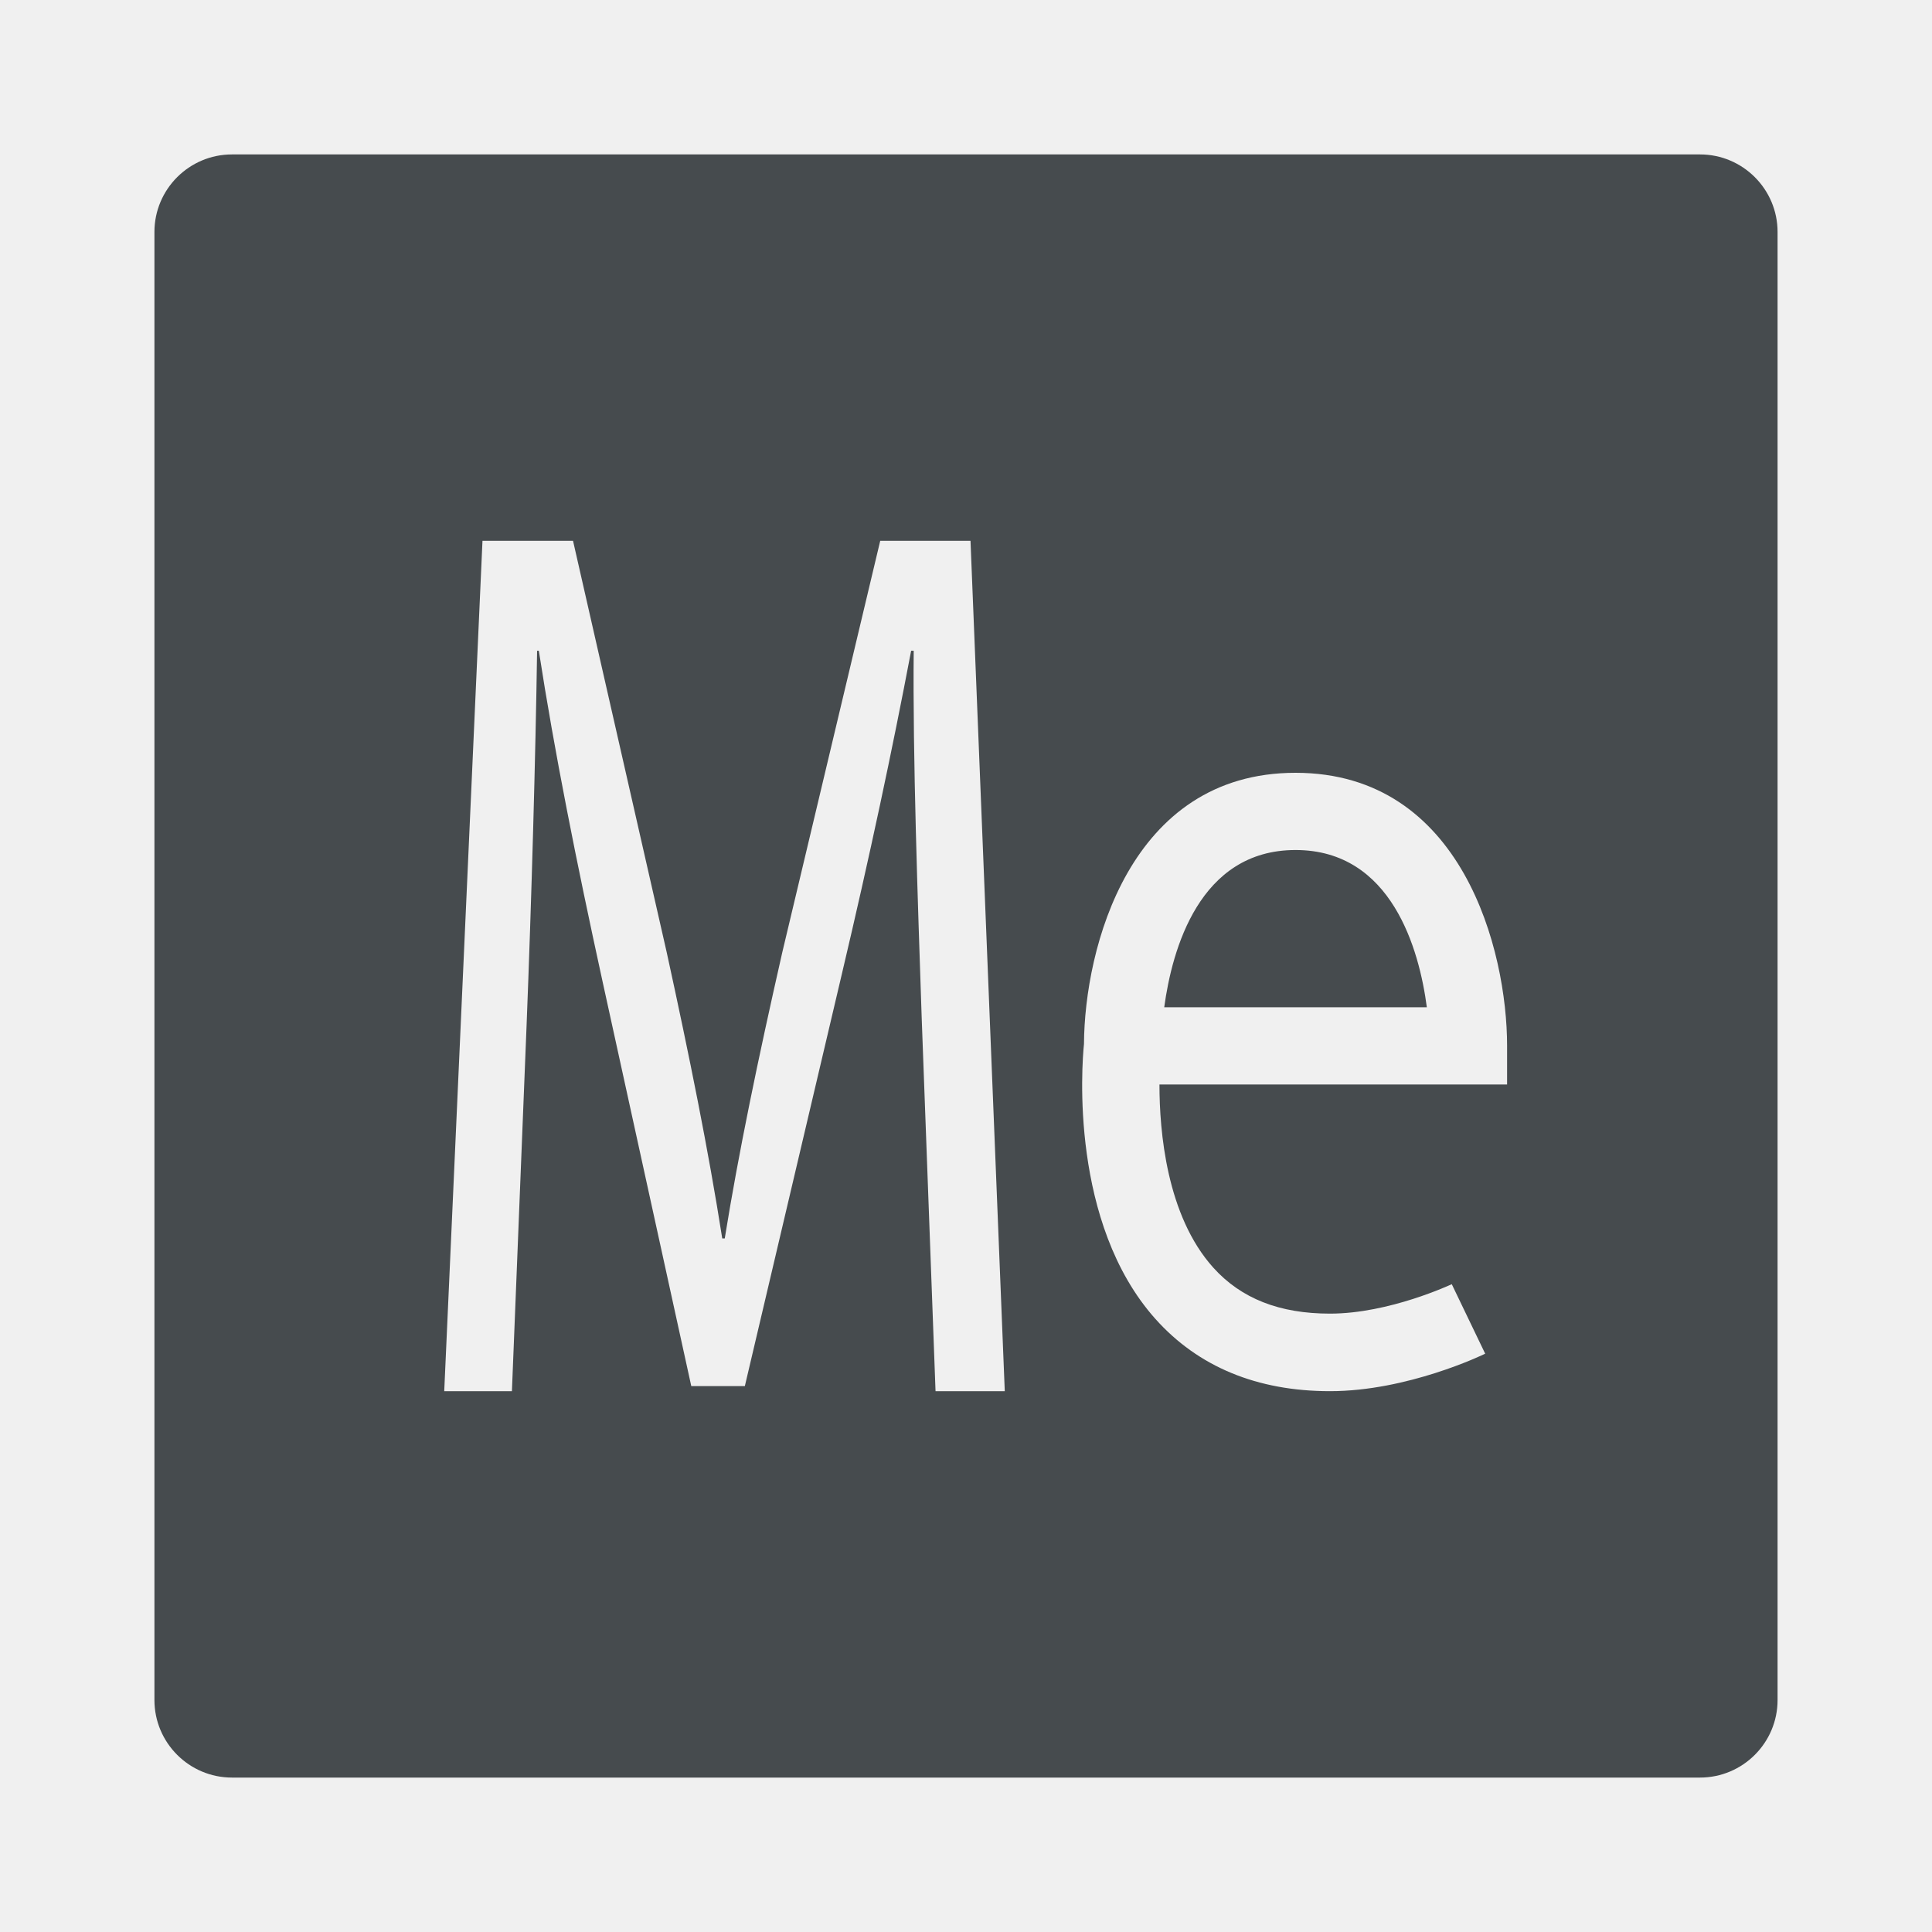
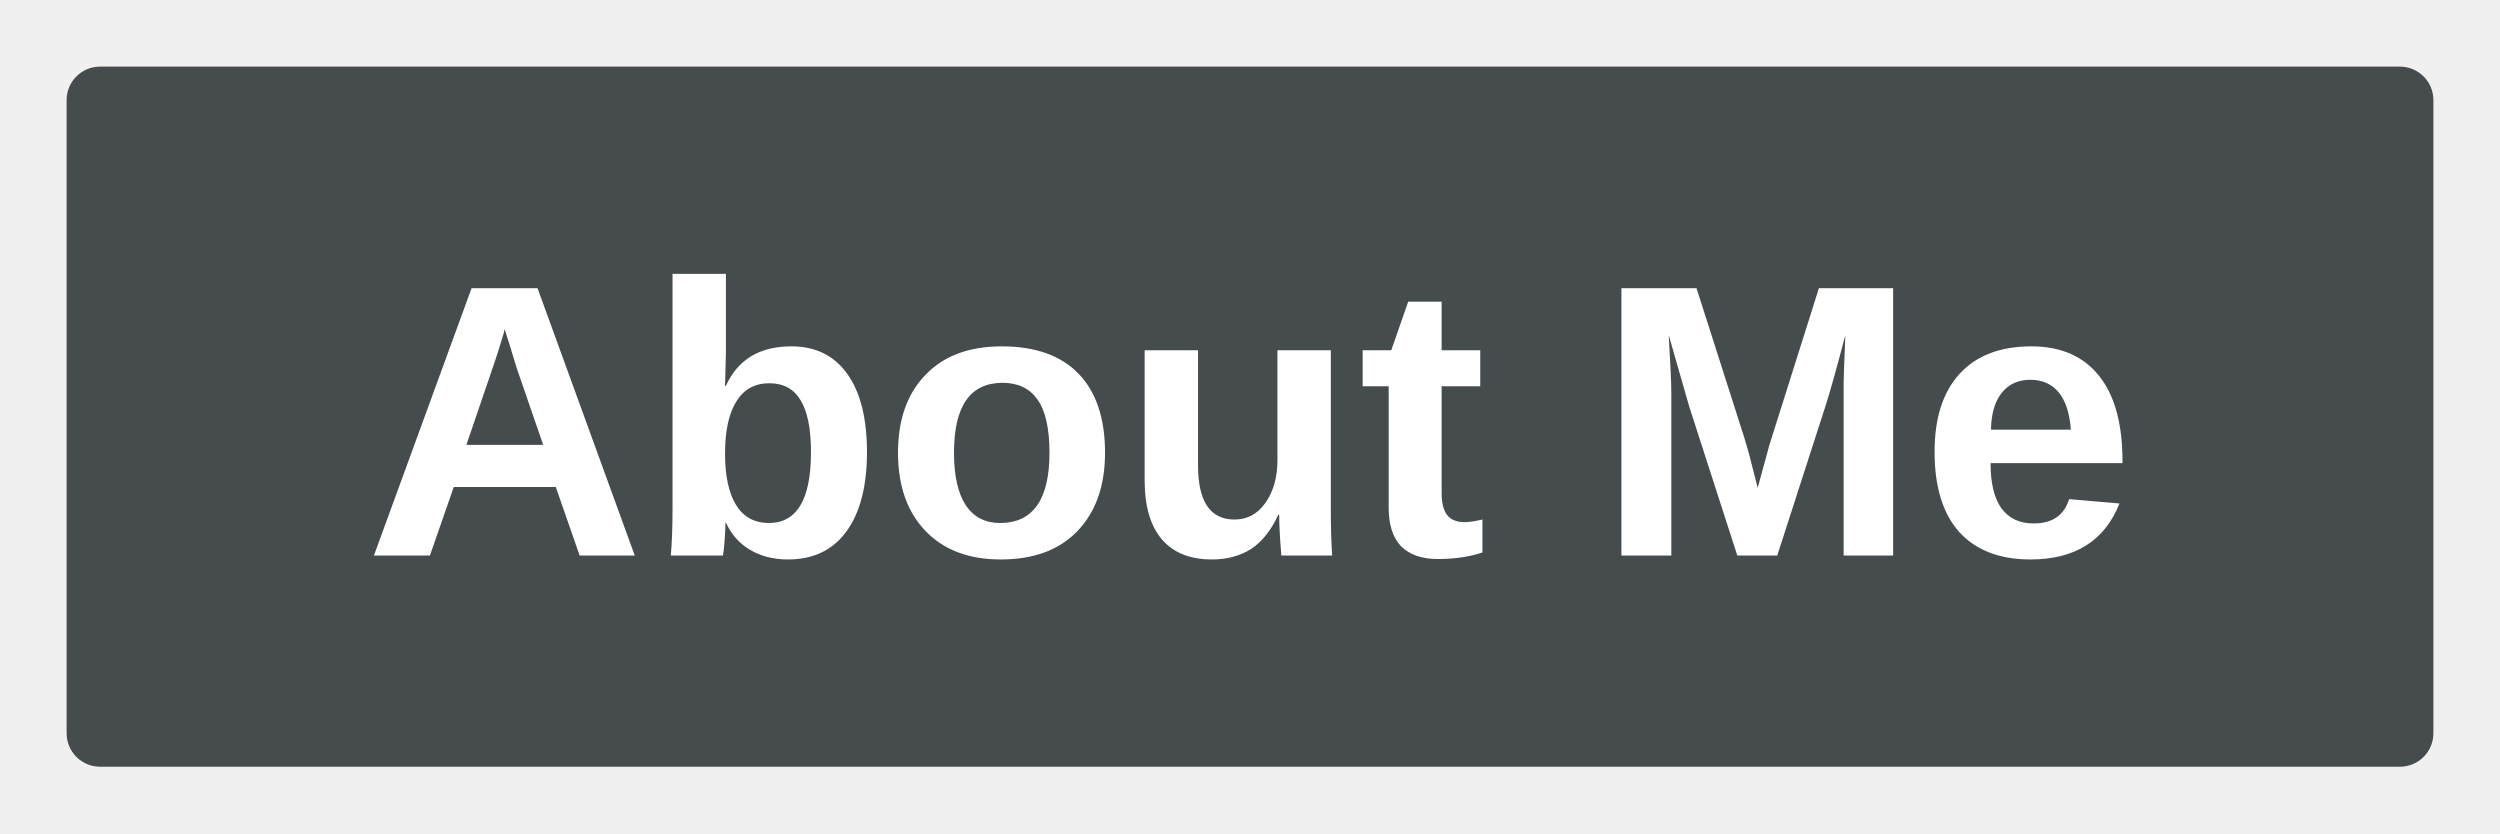
- <svg xmlns="http://www.w3.org/2000/svg" viewBox="0 0 30 30" width="30px" height="30px">
+ <svg xmlns="http://www.w3.org/2000/svg" viewBox="0 0 90 30" width="90px" height="30px">
  <g id="surface203160004">
-     <path style=" stroke:none;fill-rule:nonzero;fill:rgb(27.451%,29.412%,30.588%);fill-opacity:1;" d="M 3.602 2.398 C 2.938 2.398 2.398 2.938 2.398 3.602 L 2.398 26.398 C 2.398 27.062 2.938 27.602 3.602 27.602 L 26.398 27.602 C 27.062 27.602 27.602 27.062 27.602 26.398 L 27.602 3.602 C 27.602 2.938 27.062 2.398 26.398 2.398 Z M 7.492 8.398 L 8.898 8.398 L 10.352 14.785 C 10.707 16.41 11 17.859 11.215 19.23 L 11.254 19.23 C 11.469 17.898 11.77 16.449 12.148 14.785 L 13.668 8.398 L 15.07 8.398 L 15.602 21.602 L 14.527 21.602 L 14.312 15.805 C 14.25 13.961 14.172 11.75 14.188 10.105 L 14.148 10.105 C 13.855 11.652 13.504 13.297 13.074 15.117 L 11.566 21.523 L 10.734 21.523 L 9.355 15.234 C 8.949 13.375 8.609 11.672 8.367 10.105 L 8.34 10.105 C 8.316 11.75 8.254 13.961 8.176 15.941 L 7.949 21.602 L 6.898 21.602 Z M 20.117 12 C 22.715 12 23.402 14.773 23.402 16.238 L 23.402 16.84 L 18.004 16.84 C 18.004 17.566 18.113 18.875 18.84 19.684 C 19.273 20.164 19.867 20.398 20.652 20.398 C 21.574 20.398 22.531 19.945 22.543 19.941 L 23.062 21.02 C 23.016 21.043 21.852 21.602 20.652 21.602 C 19.52 21.602 18.605 21.223 17.941 20.48 C 16.613 18.992 16.797 16.547 16.832 16.211 C 16.84 14.734 17.535 12 20.117 12 Z M 20.117 13.199 C 18.621 13.199 18.199 14.75 18.078 15.641 L 22.156 15.641 C 22.039 14.75 21.613 13.199 20.117 13.199 Z M 20.117 13.199 " />
+     <path style="stroke:none;fill-rule:nonzero;fill:rgb(27.451%,29.412%,30.588%);fill-opacity:1;" d="M 3.602 2.398 C 2.938 2.398 2.398 2.938 2.398 3.602 L 2.398 26.398 C 2.398 27.062 2.938 27.602 3.602 27.602 L 86.398 27.602 C 87.062 27.602 87.602 27.062 87.602 26.398 L 87.602 3.602 C 87.602 2.938 87.062 2.398 86.398 2.398 Z M 86.398 2.398" />
+     <text x="45" y="20" font-family="Arial, sans-serif" font-size="14" fill="white" text-anchor="middle" font-weight="bold">About Me</text>
  </g>
</svg>
